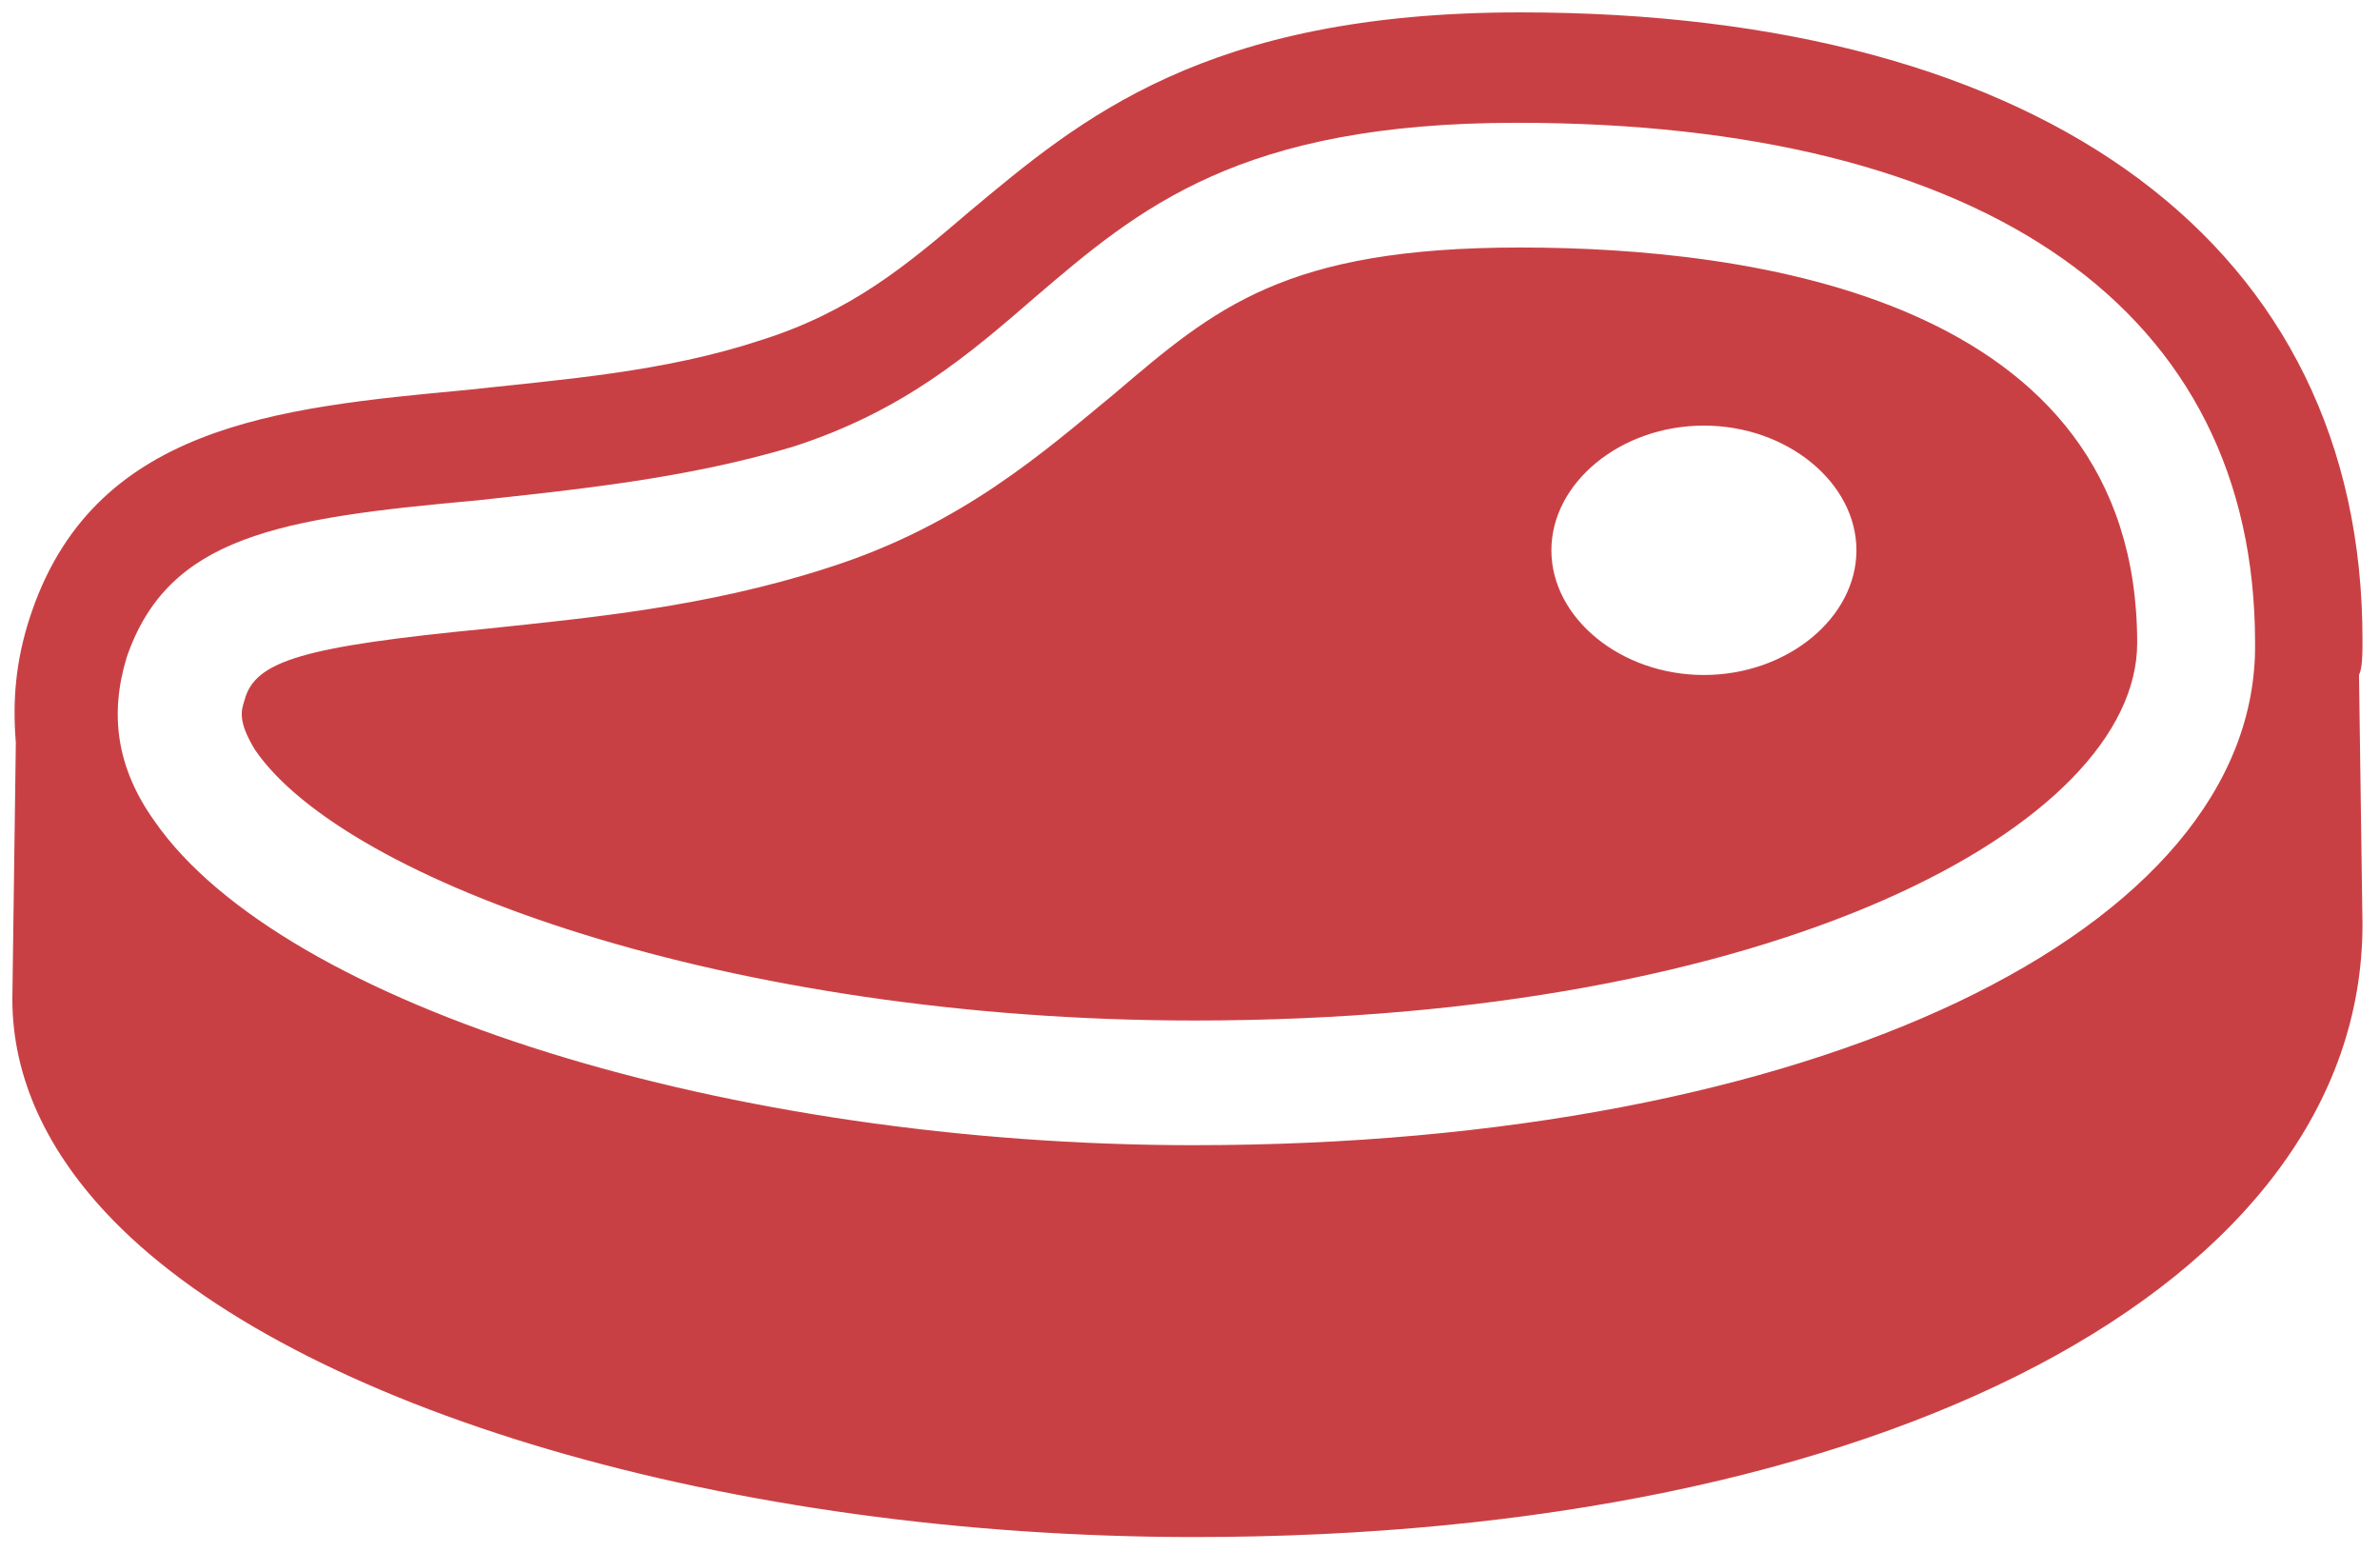
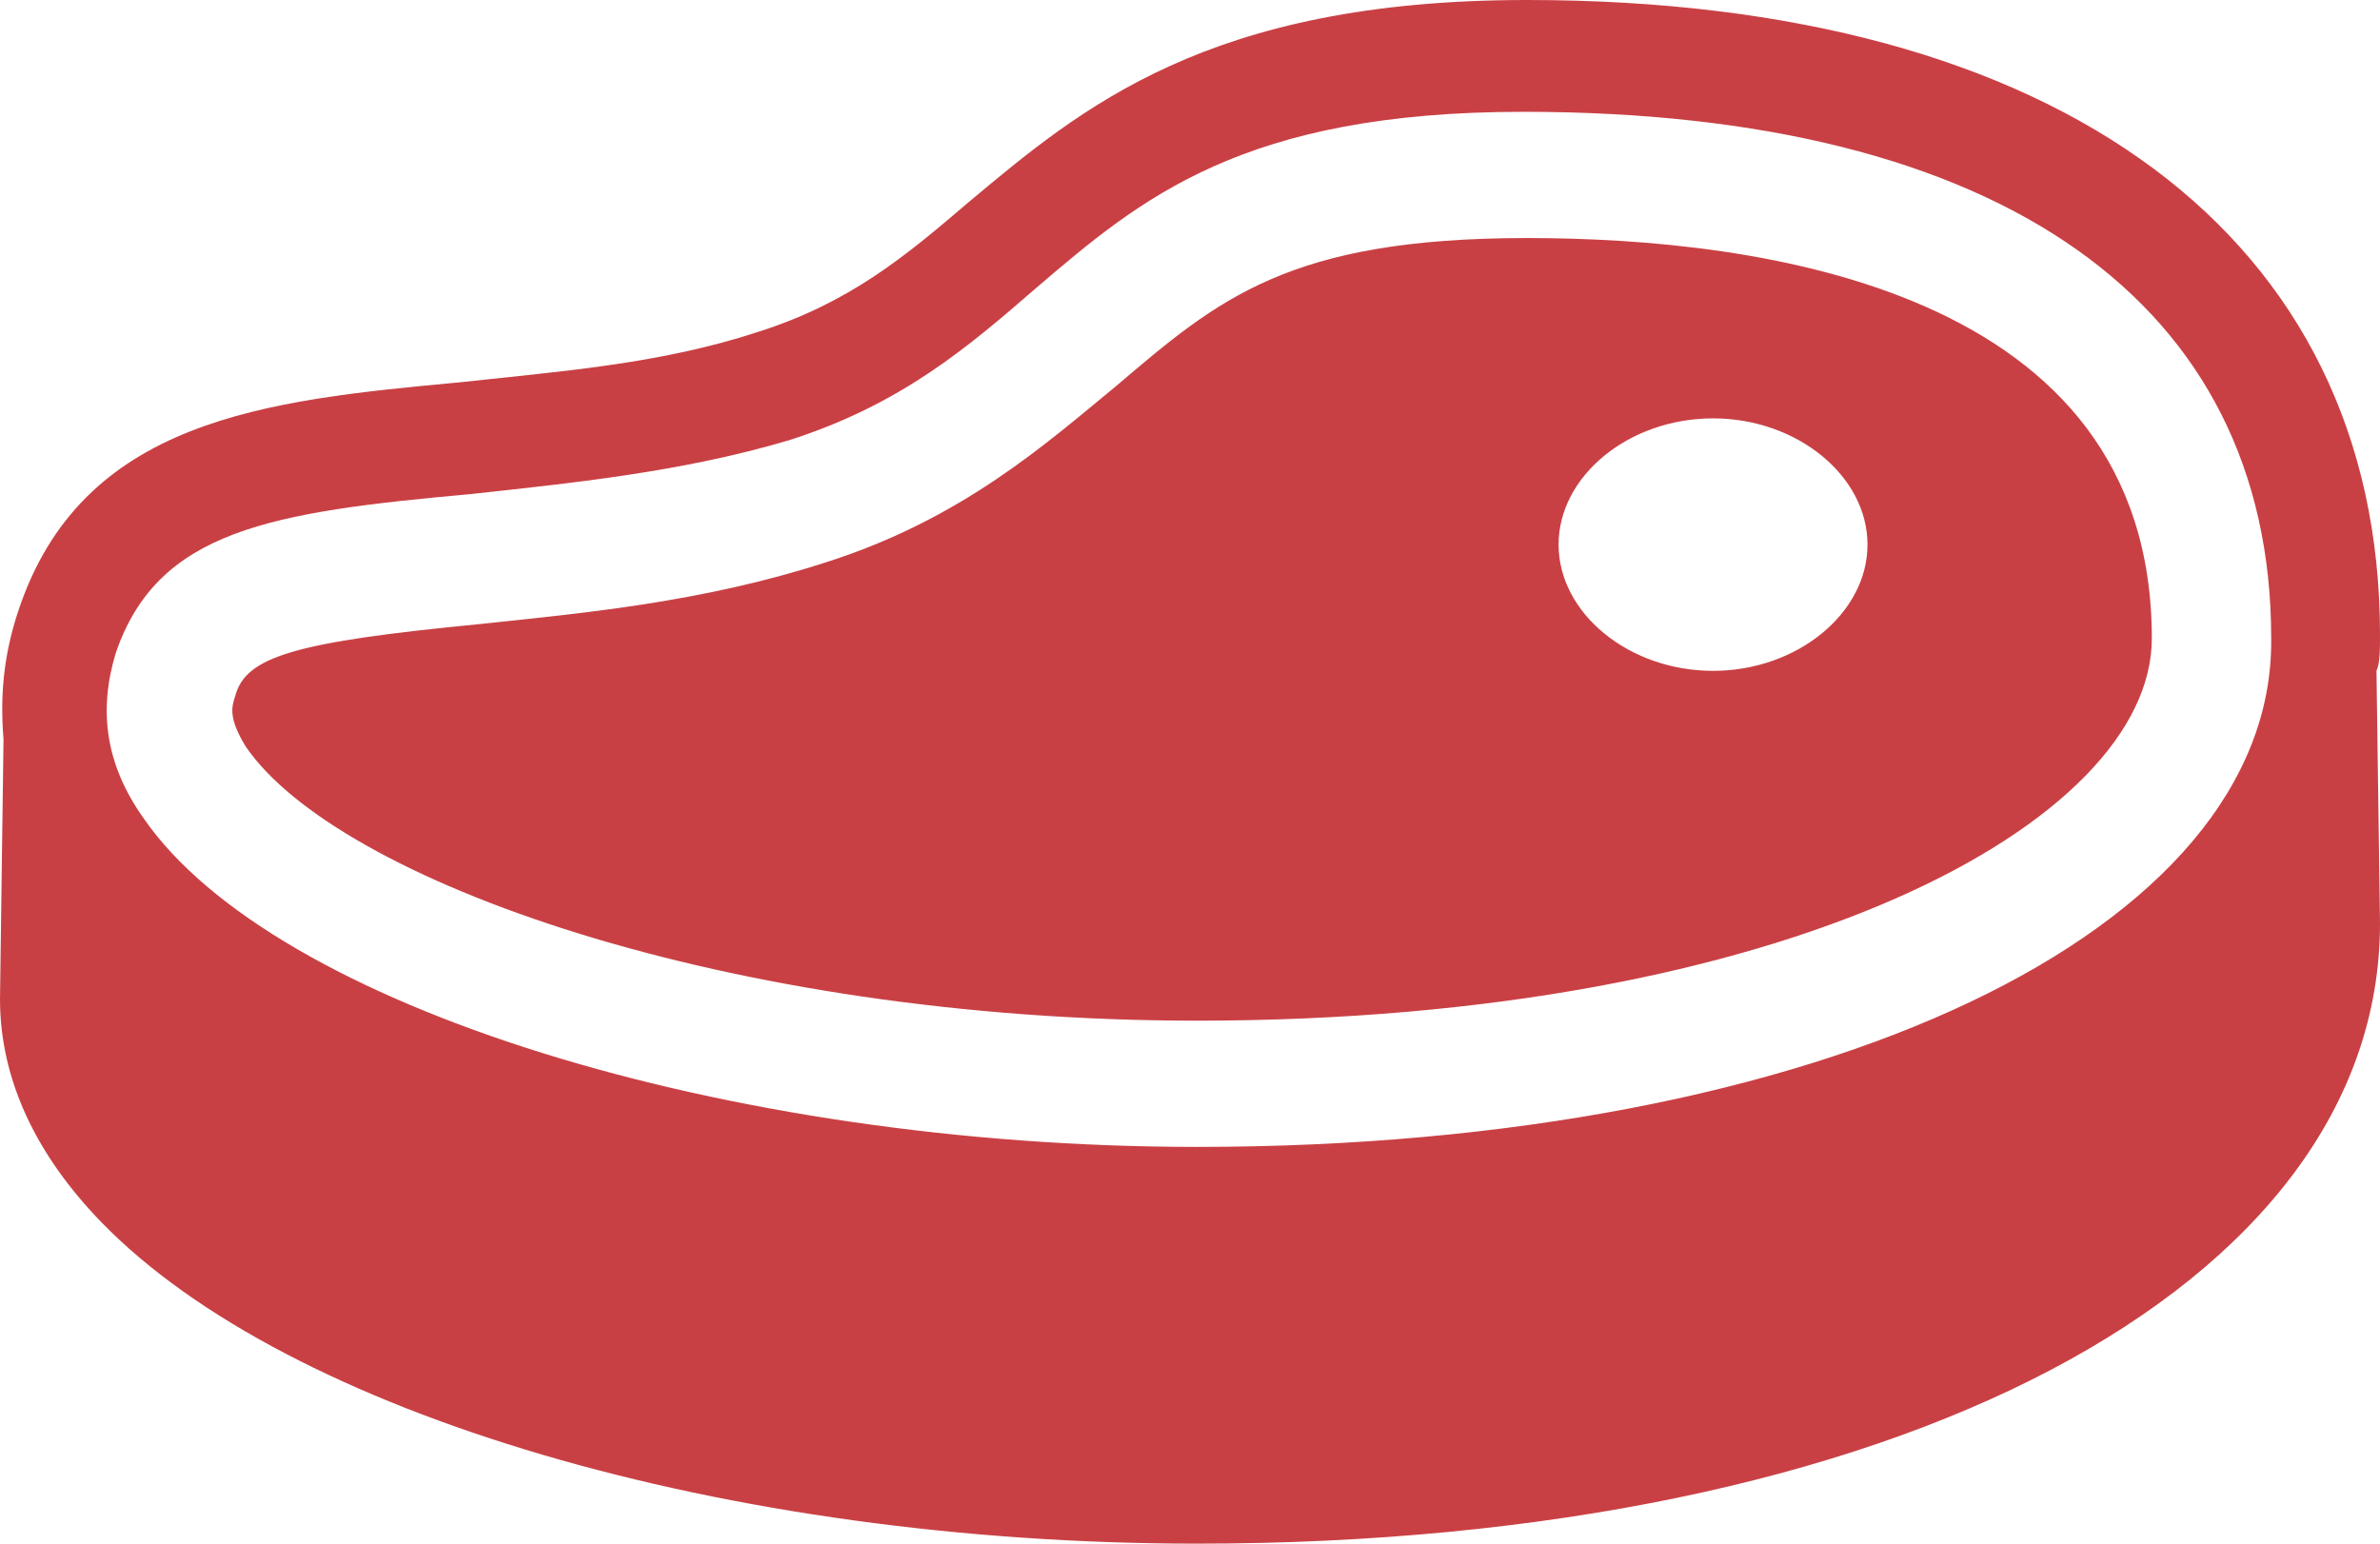
- <svg xmlns="http://www.w3.org/2000/svg" width="89" height="58" fill="none">
-   <path d="M88.345 23.905C88.345 9.254 76.55.463 56.847.463c-11.795 0-16.462 3.996-20.61 7.459-2.333 1.998-4.407 3.73-7.777 4.795-3.63 1.198-7.388 1.465-11.018 1.864-7.129.666-13.999 1.332-16.332 8.524-.518 1.599-.648 3.064-.518 4.662l-.13 9.59c0 2.93 1.296 5.727 3.759 8.258 6.87 7.059 23.073 11.854 40.442 11.854 25.794 0 43.682-9.457 43.682-22.91l-.13-9.322c.13-.267.13-.8.13-1.332zM44.663 42.818c-17.37 0-34.09-5.195-38.887-12.12C4.351 28.7 4.091 26.701 4.74 24.57c1.556-4.529 5.704-5.195 13.092-5.86 3.63-.4 7.777-.8 11.796-1.999 4.148-1.332 6.61-3.463 9.073-5.594 3.889-3.33 7.648-6.526 18.018-6.526 17.628 0 27.609 7.06 27.609 19.446.13 10.788-16.592 18.78-39.664 18.78zM56.847 9.254c-8.814 0-11.407 2.264-15.166 5.46-2.592 2.132-5.703 4.929-10.758 6.527-4.537 1.465-8.944 1.864-12.703 2.264-6.87.666-8.685 1.199-9.073 2.664-.13.4-.26.799.388 1.865 3.37 4.928 17.759 10.122 35.128 10.122 21.776 0 35.257-7.325 35.257-14.118 0-12.92-14.518-14.784-23.073-14.784zm6.87 15.983c-3.11 0-5.703-2.131-5.703-4.662 0-2.53 2.592-4.662 5.703-4.662s5.704 2.131 5.704 4.662c0 2.53-2.593 4.662-5.704 4.662z" fill="#C94044" />
+ <svg xmlns="http://www.w3.org/2000/svg" width="111" height="72" fill="none">
+   <path d="M111 29.608C111 11.103 96.102 0 71.217 0 56.319 0 50.425 5.047 45.186 9.42c-2.947 2.524-5.566 4.71-9.823 6.057-4.584 1.514-9.332 1.85-13.916 2.355-9.004.84-17.682 1.682-20.628 10.766-.655 2.019-.819 3.87-.655 5.888L0 46.598c0 3.701 1.637 7.234 4.748 10.43C13.425 65.944 33.889 72 55.828 72 88.407 72 111 60.056 111 43.065l-.164-11.775c.164-.337.164-1.01.164-1.682zM55.827 53.495c-21.938 0-43.057-6.56-49.115-15.308-1.8-2.523-2.128-5.047-1.31-7.738 1.965-5.72 7.204-6.561 16.536-7.402 4.584-.505 9.823-1.01 14.898-2.524 5.24-1.682 8.35-4.373 11.46-7.065 4.912-4.206 9.66-8.243 22.757-8.243 22.266 0 34.872 8.916 34.872 24.56.163 13.627-20.956 23.72-50.098 23.72zm15.39-42.392c-11.133 0-14.407 2.86-19.155 6.897-3.274 2.692-7.204 6.224-13.589 8.243-5.73 1.85-11.296 2.355-16.044 2.86-8.677.84-10.969 1.514-11.46 3.364-.164.505-.327 1.01.491 2.355 4.257 6.225 22.43 12.785 44.367 12.785 27.505 0 44.531-9.252 44.531-17.831 0-16.318-18.336-18.673-29.141-18.673zm8.677 20.187c-3.93 0-7.204-2.692-7.204-5.888 0-3.196 3.275-5.888 7.204-5.888s7.203 2.692 7.203 5.888c0 3.196-3.274 5.888-7.203 5.888z" fill="#C94044" />
</svg>
